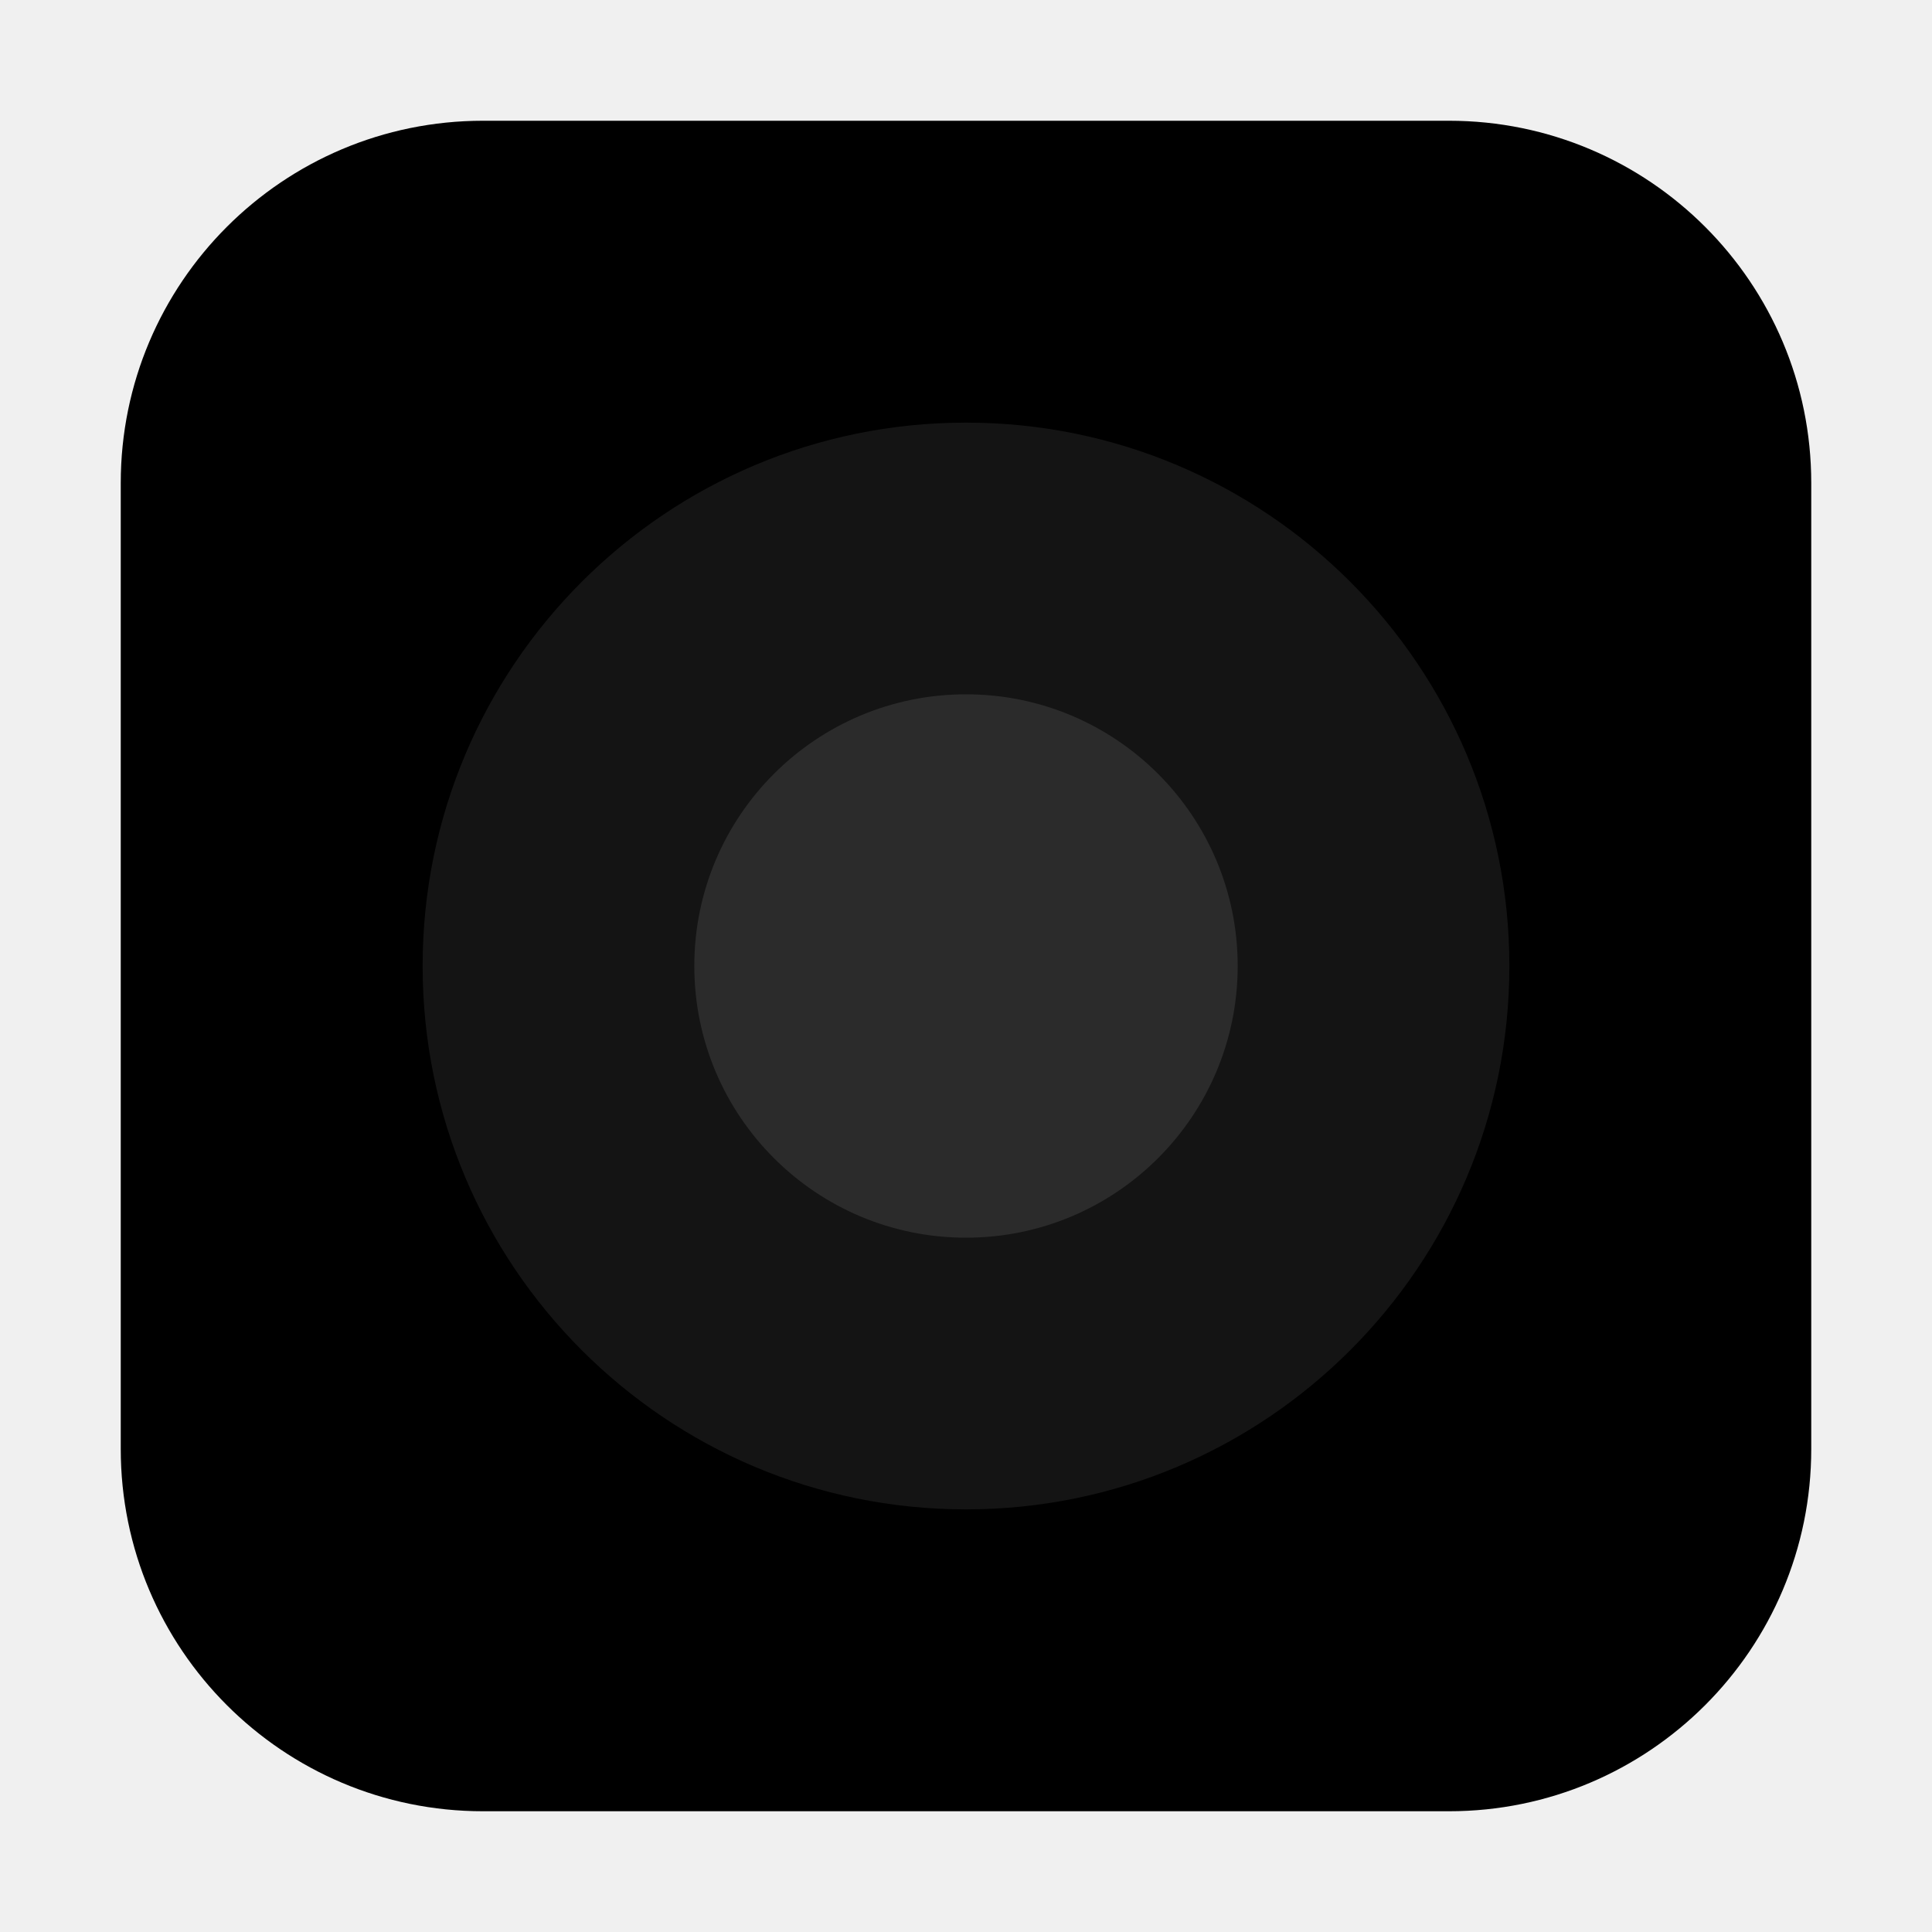
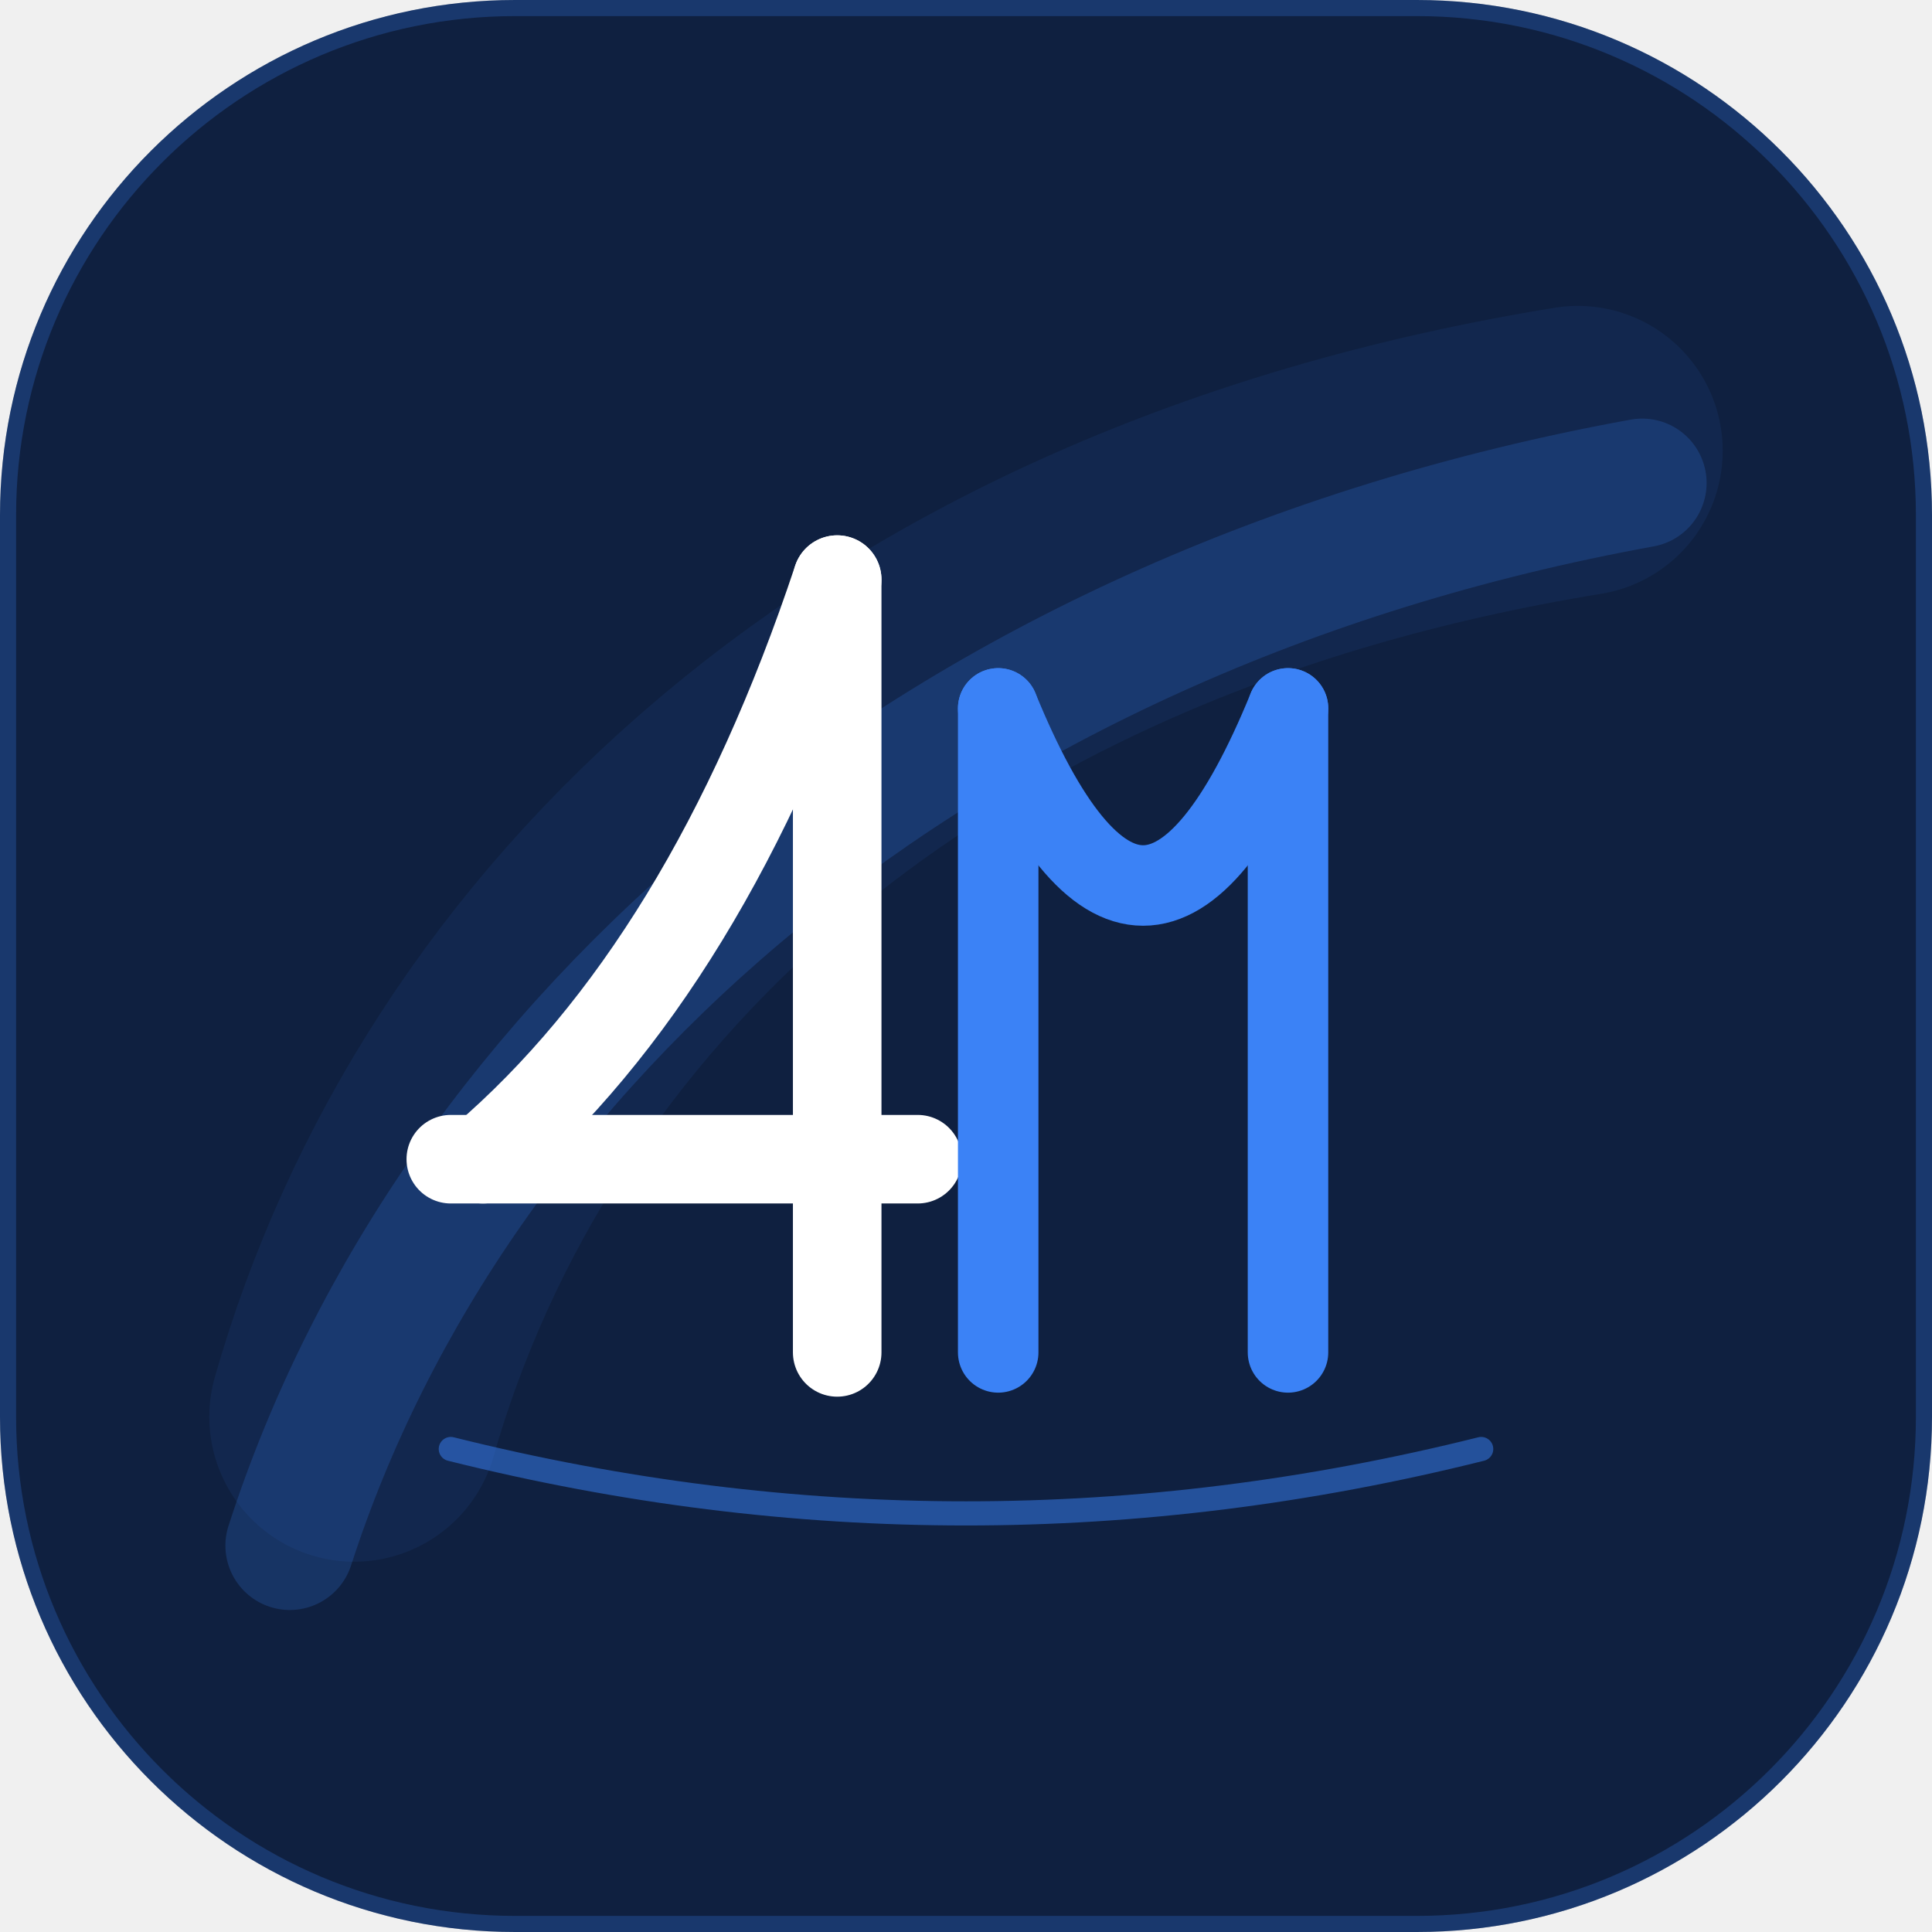
- <svg xmlns="http://www.w3.org/2000/svg" width="512" height="512" viewBox="0 0 512 512" fill="none">
-   <defs>
-     <linearGradient id="bg" x1="0" y1="0" x2="1" y2="1">
-       <stop offset="0%" stop-color="oklch(0.55 0.15 265)" />
-       <stop offset="100%" stop-color="oklch(0.45 0.15 265)" />
-     </linearGradient>
-   </defs>
-   <rect x="32" y="32" width="448" height="448" rx="96" fill="url(#bg)" />
-   <circle cx="256" cy="256" r="144" fill="white" fill-opacity="0.08" />
-   <circle cx="256" cy="256" r="72" fill="white" fill-opacity="0.1" />
+ <svg xmlns="http://www.w3.org/2000/svg" width="120" height="120" viewBox="0 0 120 120" fill="none">
+   <rect width="120" height="120" rx="32" fill="#0F2040" />
+   <rect x="0.5" y="0.5" width="119" height="119" rx="31.5" stroke="#3B82F6" stroke-opacity="0.25" />
+   <path d="M22 88 C30 60, 55 35, 98 28" stroke="#3B82F6" stroke-opacity="0.08" stroke-width="18" stroke-linecap="round" fill="none" />
+   <path d="M18 96 C28 65, 58 38, 102 30" stroke="#3B82F6" stroke-opacity="0.2" stroke-width="8" stroke-linecap="round" fill="none" />
+   <line x1="52" y1="36" x2="52" y2="84" stroke="white" stroke-width="5.5" stroke-linecap="round" />
+   <path d="M52 36 Q44 60 30 72" stroke="white" stroke-width="5.5" stroke-linecap="round" fill="none" />
+   <line x1="28" y1="72" x2="57" y2="72" stroke="white" stroke-width="5.5" stroke-linecap="round" />
+   <line x1="62" y1="44" x2="62" y2="84" stroke="#3B82F6" stroke-width="5" stroke-linecap="round" />
+   <path d="M62 44 Q71 66 80 44" stroke="#3B82F6" stroke-width="5" stroke-linecap="round" fill="none" />
+   <line x1="80" y1="44" x2="80" y2="84" stroke="#3B82F6" stroke-width="5" stroke-linecap="round" />
+   <path d="M28 90 Q60 98 92 90" stroke="#3B82F6" stroke-width="1.5" stroke-linecap="round" fill="none" stroke-opacity="0.5" />
</svg>
